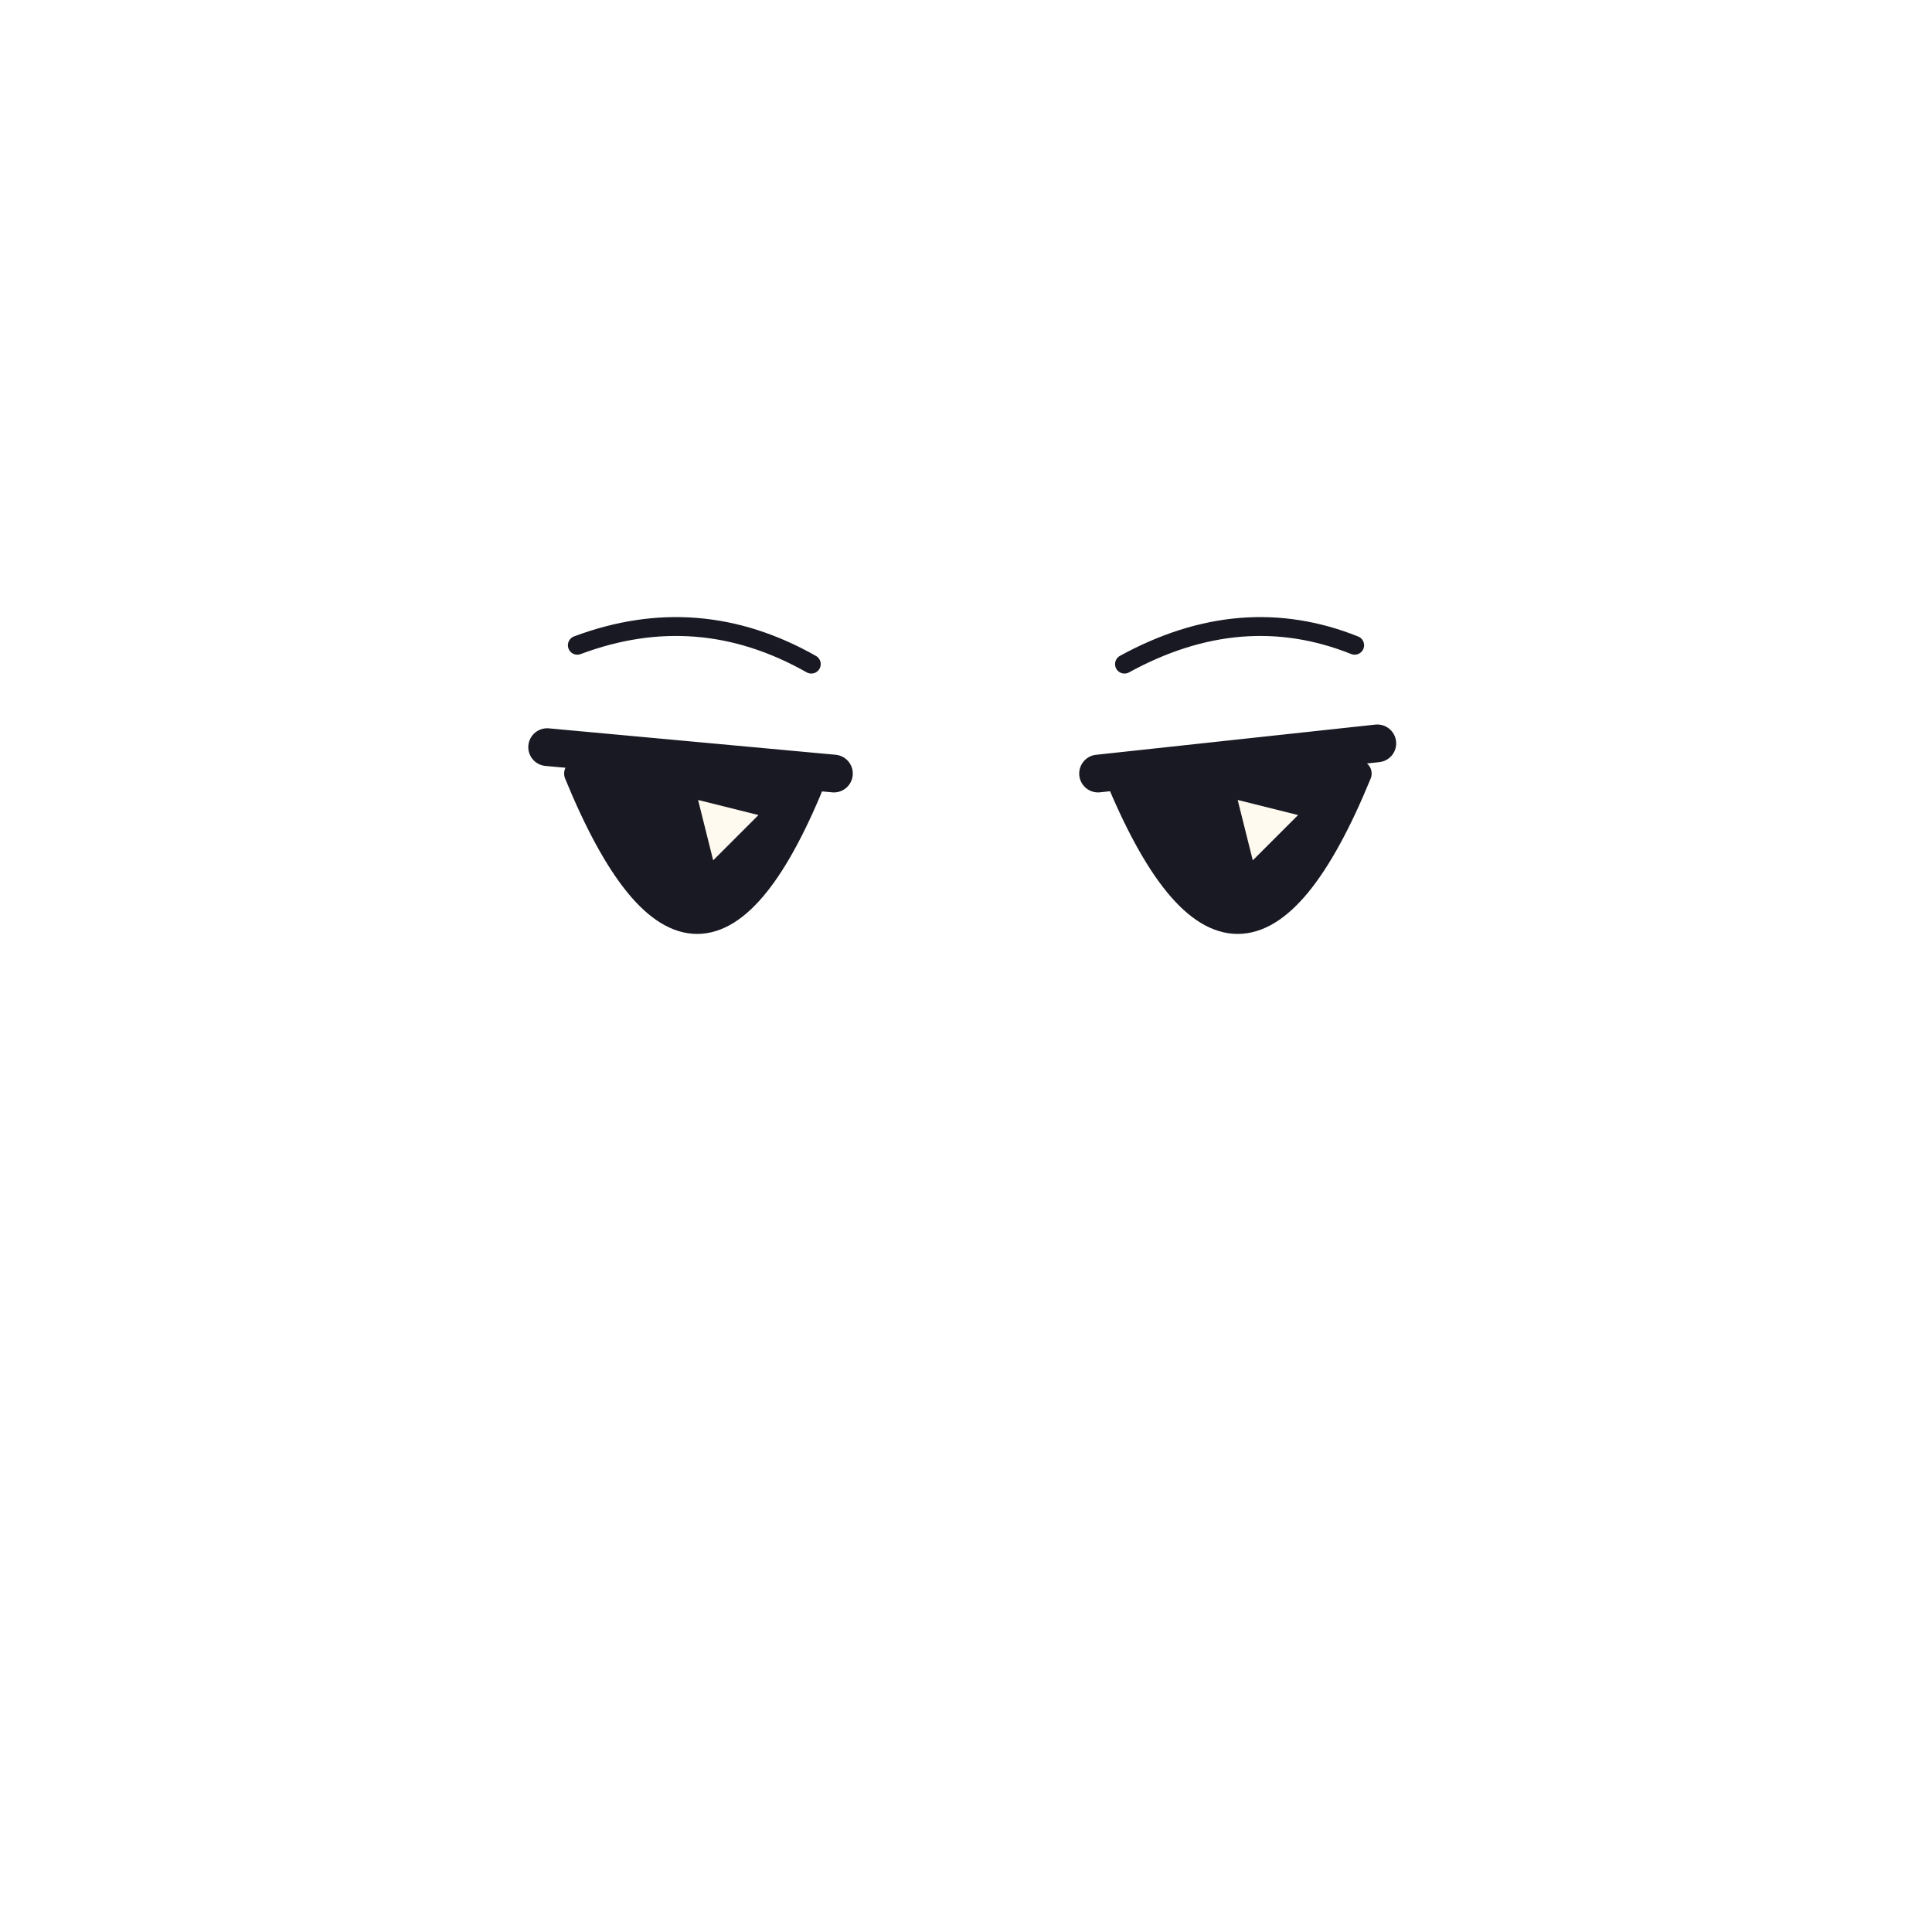
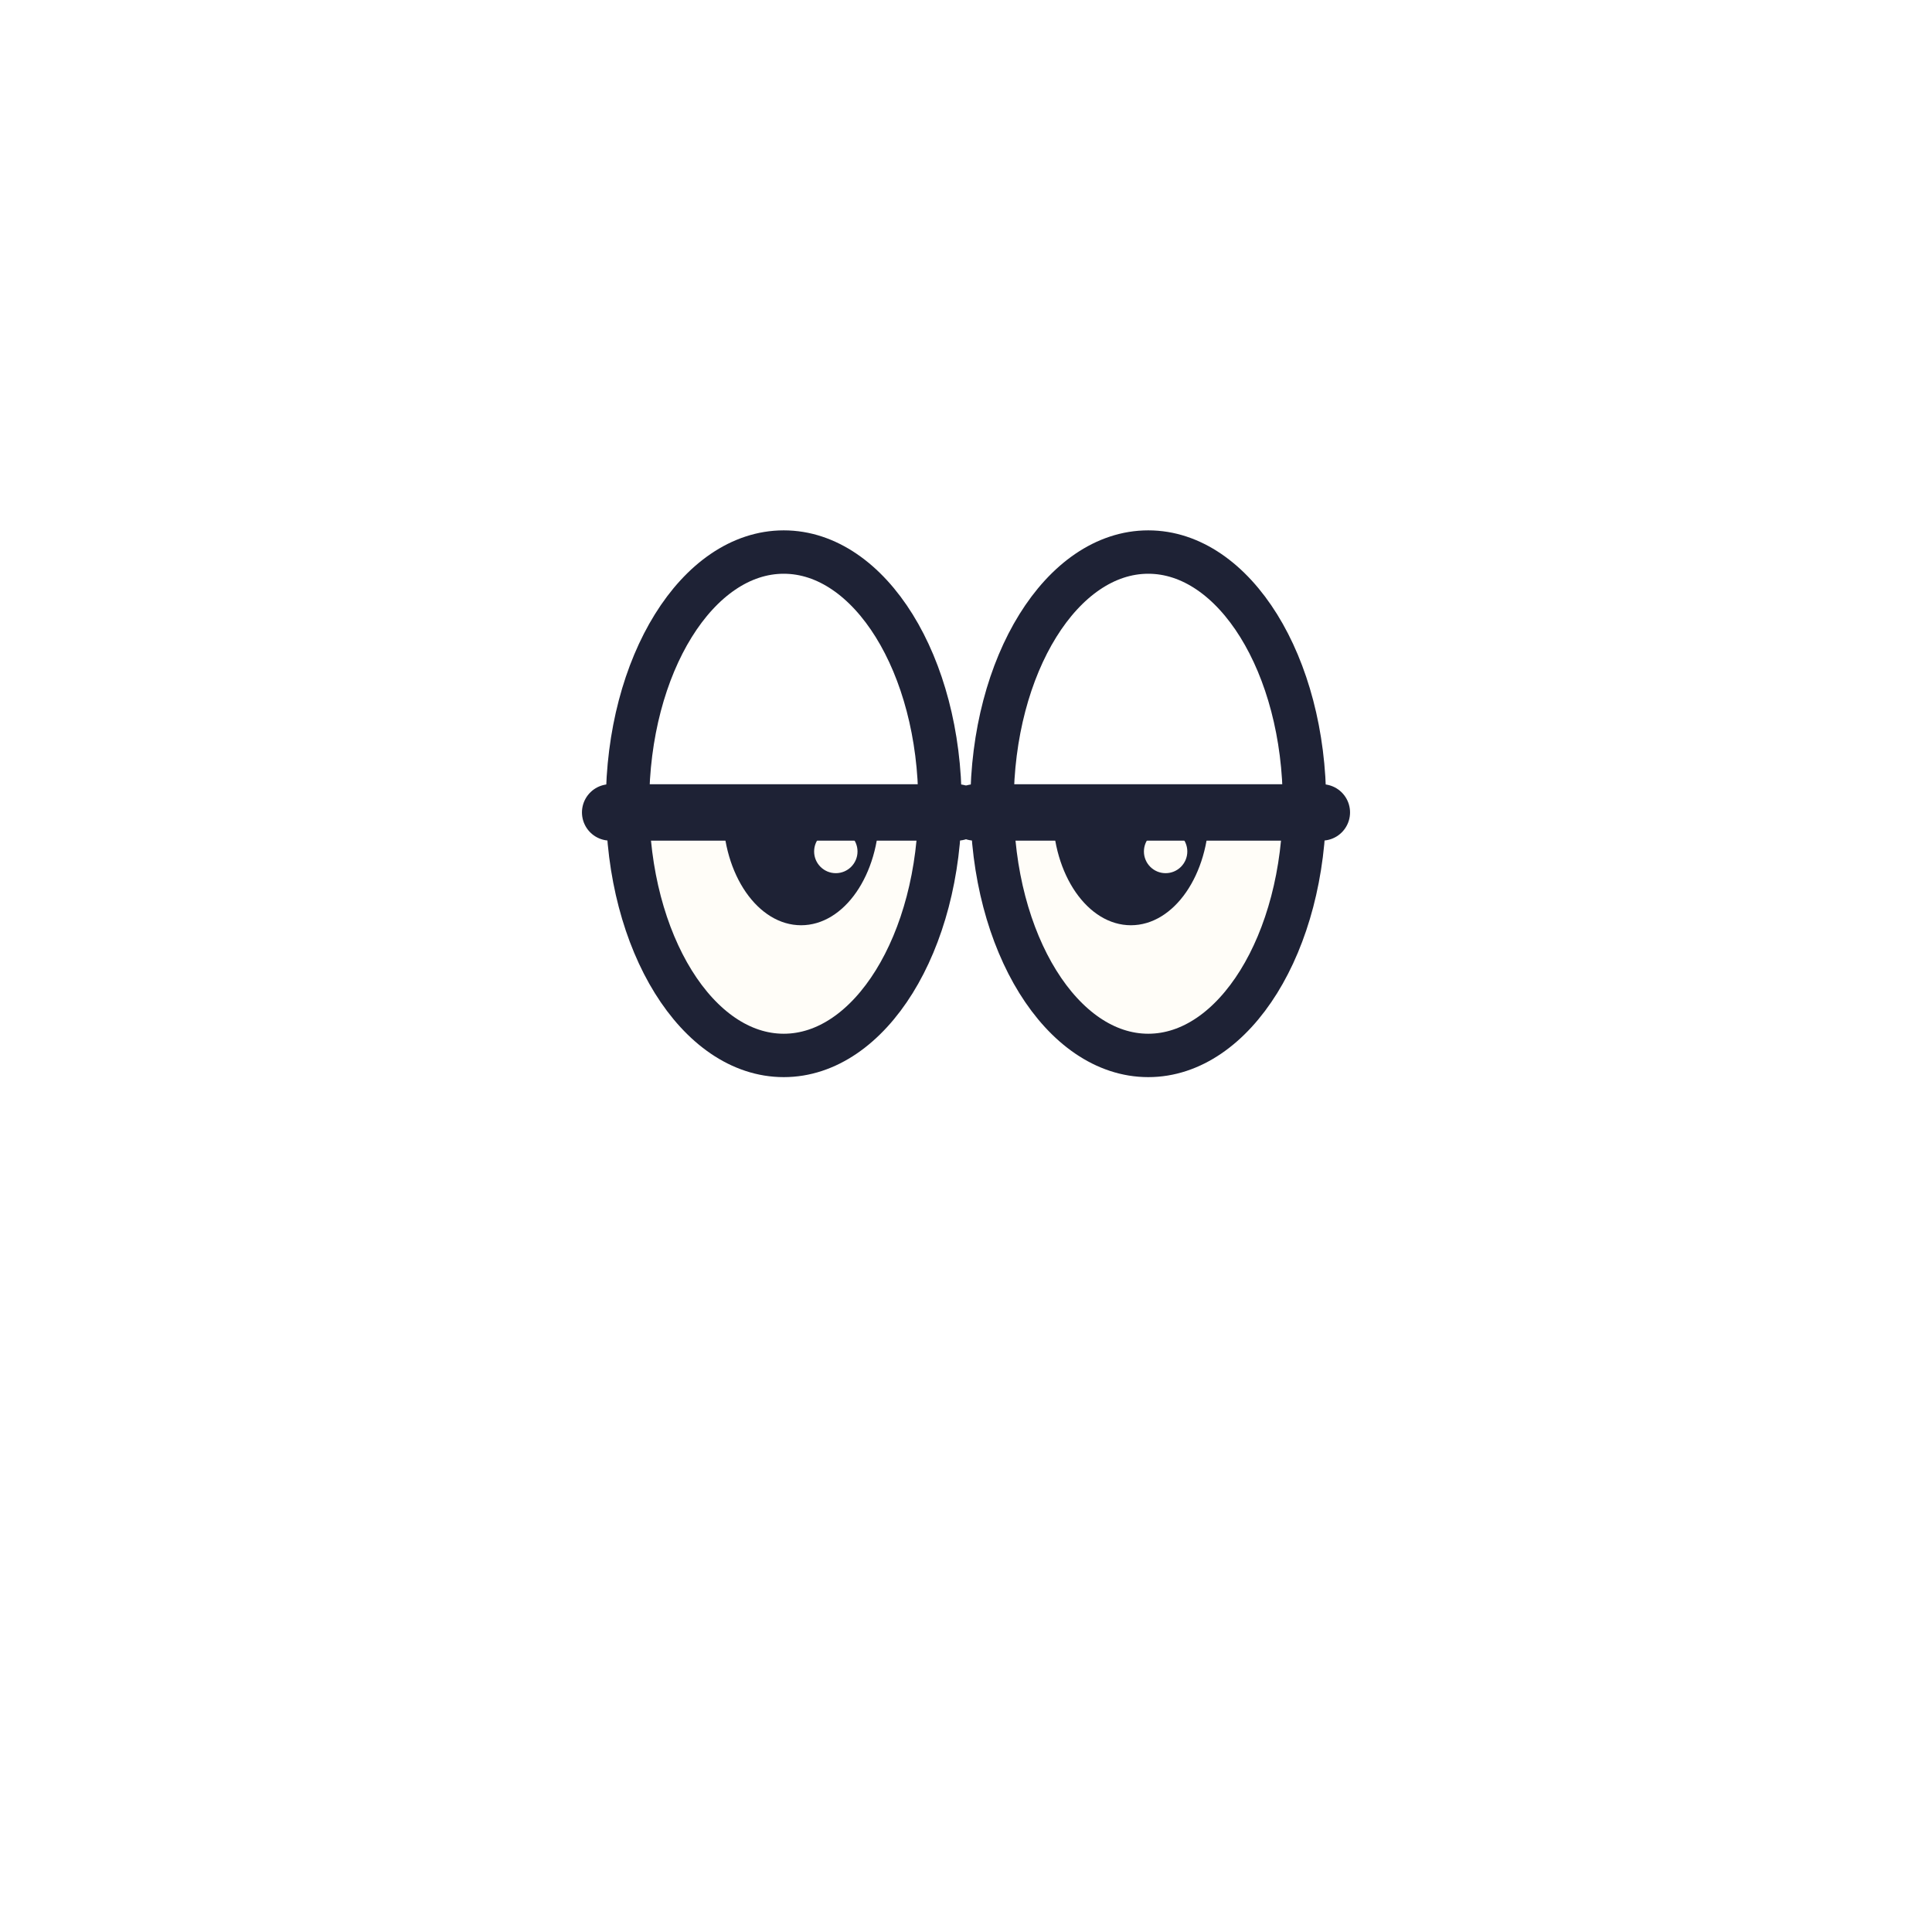
<svg xmlns="http://www.w3.org/2000/svg" width="512" height="512" viewBox="0 0 512 512">
-   <g fill="#191923" stroke="#191923" stroke-width="7" stroke-linecap="round" stroke-linejoin="round">
-     <path d="M 153 205 Q 185 283 216 205 Z M 296 205 Q 328 283 360 205 Z" />
-     <path d="M 145 198 L 221 205 M 291 205 L 365 197" fill="none" stroke-width="10" />
-     <path d="M 153 171 Q 185 159 215 176 M 298 176 Q 329 159 359 171" fill="none" stroke-width="5" />
-     <path d="M 185 212 L 201 216 L 189 228 Z M 328 212 L 344 216 L 332 228 Z" stroke="none" fill="#fffaf0" />
+   <g transform="translate(256 213) scale(1.15) translate(-256 -213)" stroke-linecap="round" stroke-linejoin="round">
+     <path d="M 178 215 A 36 58 0 0 0 250 215 Z" fill="#fffdf8" />
+     <path d="M 200 215 A 18 26 0 0 0 236 215 Z" fill="#1e2235" />
+     <circle cx="226" cy="224" r="5" fill="#fffdf8" />
+     <ellipse cx="214" cy="213" rx="36" ry="58" fill="none" stroke="#1e2235" stroke-width="10" />
+     <path d="M 174 215 L 254 215" fill="none" stroke="#1e2235" stroke-width="13" />
+     <path d="M 262 215 A 36 58 0 0 0 334 215 Z" fill="#fffdf8" />
+     <path d="M 276 215 A 18 26 0 0 0 312 215 Z" fill="#1e2235" />
+     <circle cx="302" cy="224" r="5" fill="#fffdf8" />
+     <ellipse cx="298" cy="213" rx="36" ry="58" fill="none" stroke="#1e2235" stroke-width="10" />
+     <path d="M 258 215 L 338 215" fill="none" stroke="#1e2235" stroke-width="13" />
  </g>
</svg>
